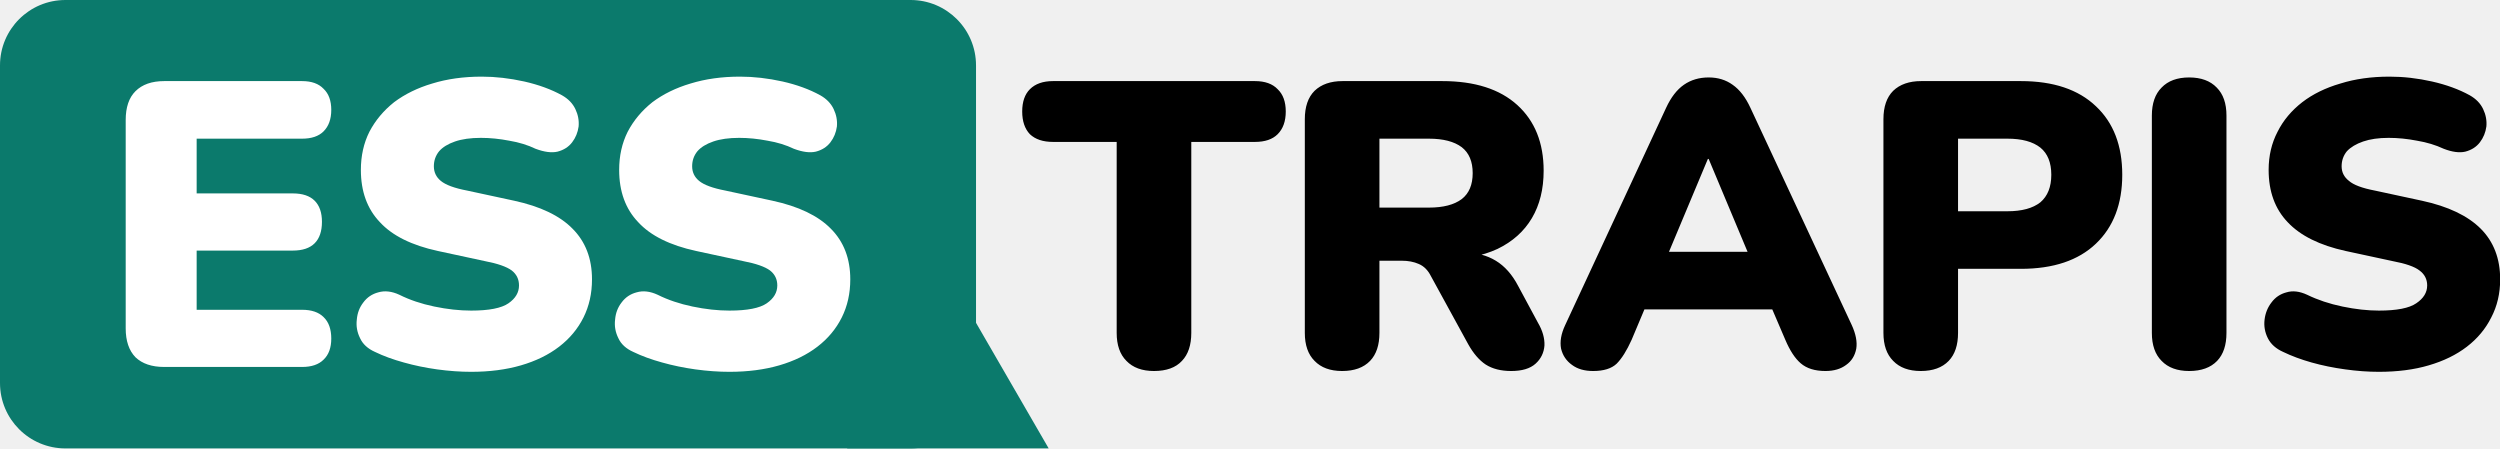
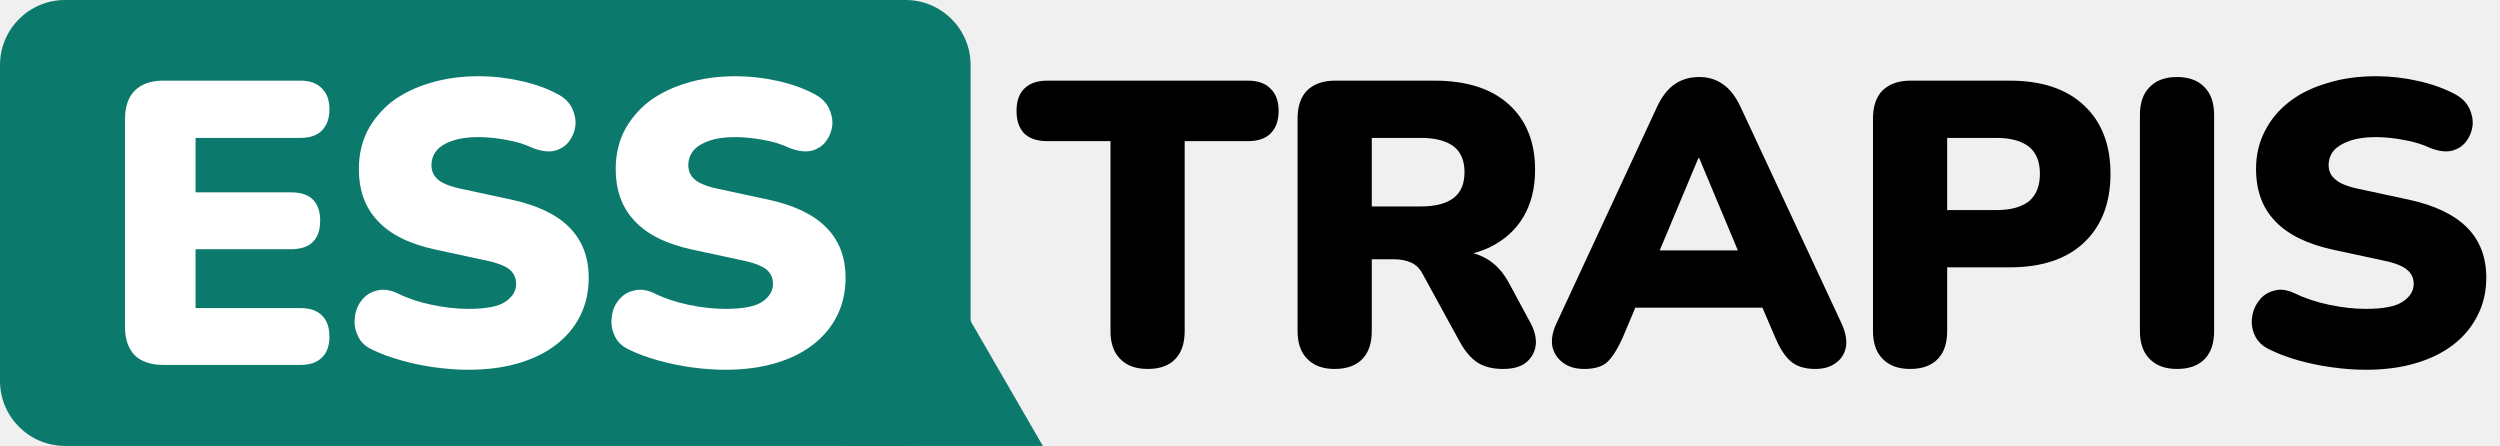
- <svg xmlns="http://www.w3.org/2000/svg" viewBox="0 0 6165.6 1105.9" role="img" aria-label="ESSTRAPIS">
+ <svg xmlns="http://www.w3.org/2000/svg" viewBox="0 0 6200 1105.9" role="img" aria-label="ESSTRAPIS">
  <rect width="2407.1" height="1105.9" rx="161.3" fill="#0B7A6C" />
  <path d="M2586.3 1105.9L2089.1 1105.9L2337.1 675.2Z" fill="#0B7A6C" />
  <path d="M405 905Q359 905 334 881Q310 856 310 810V296Q310 249 334 225Q359 200 405 200H745Q780 200 798 219Q817 237 817 271Q817 305 798 324Q780 342 745 342H485V477H722Q758 477 776 495Q794 513 794 547Q794 582 776 600Q758 618 722 618H485V764H745Q780 764 798 782Q817 800 817 835Q817 869 798 887Q780 905 745 905ZM1162 917Q1122 917 1078 911Q1035 905 996 894Q956 883 925 868Q898 856 888 834Q877 812 880 788Q882 764 896 746Q910 727 933 721Q957 714 985 727Q1023 746 1071 756Q1119 766 1162 766Q1228 766 1254 748Q1280 730 1280 704Q1280 681 1262 667Q1243 653 1196 644L1080 619Q983 598 937 548Q890 499 890 419Q890 367 911 325Q933 283 972 252Q1012 222 1066 206Q1121 189 1188 189Q1239 189 1293 201Q1346 213 1386 235Q1409 248 1419 269Q1429 290 1427 312Q1424 334 1411 351Q1398 368 1375 374Q1353 379 1321 367Q1292 353 1256 347Q1220 340 1186 340Q1148 340 1122 349Q1096 358 1083 373Q1070 389 1070 410Q1070 432 1087 446Q1105 461 1152 470L1268 495Q1365 516 1412 564Q1460 612 1460 689Q1460 741 1439 783Q1418 825 1379 855Q1340 885 1285 901Q1230 917 1162 917ZM1799 917Q1759 917 1715 911Q1672 905 1633 894Q1593 883 1562 868Q1535 856 1525 834Q1514 812 1517 788Q1519 764 1533 746Q1547 727 1570 721Q1594 714 1622 727Q1660 746 1708 756Q1756 766 1799 766Q1865 766 1891 748Q1917 730 1917 704Q1917 681 1899 667Q1880 653 1833 644L1717 619Q1620 598 1574 548Q1527 499 1527 419Q1527 367 1548 325Q1570 283 1609 252Q1649 222 1703 206Q1758 189 1825 189Q1876 189 1930 201Q1983 213 2023 235Q2046 248 2056 269Q2066 290 2064 312Q2061 334 2048 351Q2035 368 2012 374Q1990 379 1958 367Q1929 353 1893 347Q1857 340 1823 340Q1785 340 1759 349Q1733 358 1720 373Q1707 389 1707 410Q1707 432 1724 446Q1742 461 1789 470L1905 495Q2002 516 2049 564Q2097 612 2097 689Q2097 741 2076 783Q2055 825 2016 855Q1977 885 1922 901Q1867 917 1799 917Z" fill="#fff" />
  <path d="M2846 915Q2802 915 2778 890Q2754 866 2754 821V350H2597Q2560 350 2540 331Q2521 311 2521 275Q2521 239 2540 220Q2560 200 2597 200H3095Q3132 200 3151 220Q3171 239 3171 275Q3171 311 3151 331Q3132 350 3095 350H2938V821Q2938 866 2915 890Q2892 915 2846 915ZM3310 915Q3266 915 3242 890Q3218 866 3218 821V294Q3218 248 3242 224Q3267 200 3311 200H3557Q3677 200 3742 259Q3807 318 3807 421Q3807 489 3778 538Q3749 587 3693 614Q3637 640 3557 640L3565 623H3613Q3656 623 3689 643Q3722 663 3744 705L3793 796Q3810 825 3809 852Q3807 879 3787 897Q3767 915 3727 915Q3689 915 3664 899Q3640 883 3621 849L3529 681Q3518 659 3499 651Q3481 643 3457 643H3402V821Q3402 866 3379 890Q3355 915 3310 915ZM3402 512H3524Q3577 512 3605 491Q3632 470 3632 427Q3632 384 3605 363Q3577 342 3524 342H3402ZM3929 915Q3897 915 3877 900Q3856 885 3850 860Q3845 834 3860 802L4109 266Q4127 227 4153 209Q4179 191 4214 191Q4248 191 4273 209Q4299 227 4317 266L4567 802Q4582 835 4578 860Q4573 886 4553 900Q4533 915 4502 915Q4463 915 4441 896Q4420 878 4403 838L4349 712L4419 763H4007L4077 712L4024 838Q4006 878 3987 897Q3968 915 3929 915ZM4212 392 4096 669 4067 621H4359L4330 669L4214 392ZM4737 915Q4693 915 4669 890Q4645 866 4645 821V294Q4645 248 4669 224Q4694 200 4738 200H4984Q5104 200 5169 262Q5234 323 5234 431Q5234 539 5169 601Q5104 663 4984 663H4829V821Q4829 866 4806 890Q4782 915 4737 915ZM4829 521H4951Q5004 521 5032 499Q5059 476 5059 431Q5059 386 5032 364Q5004 342 4951 342H4829ZM5399 915Q5355 915 5331 890Q5307 866 5307 821V285Q5307 240 5331 216Q5355 191 5399 191Q5443 191 5467 216Q5491 240 5491 285V821Q5491 866 5468 890Q5444 915 5399 915ZM5867 917Q5827 917 5784 911Q5740 905 5701 894Q5662 883 5631 868Q5604 856 5593 834Q5582 812 5585 788Q5588 764 5602 746Q5616 727 5639 721Q5662 714 5690 727Q5729 746 5777 756Q5825 766 5867 766Q5933 766 5959 748Q5986 730 5986 704Q5986 681 5967 667Q5949 653 5901 644L5785 619Q5689 598 5642 548Q5595 499 5595 419Q5595 367 5617 325Q5638 283 5678 252Q5717 222 5772 206Q5826 189 5893 189Q5945 189 5998 201Q6051 213 6091 235Q6114 248 6124 269Q6134 290 6132 312Q6129 334 6116 351Q6103 368 6080 374Q6058 379 6027 367Q5997 353 5961 347Q5925 340 5891 340Q5854 340 5828 349Q5802 358 5788 373Q5775 389 5775 410Q5775 432 5793 446Q5810 461 5857 470L5973 495Q6070 516 6118 564Q6166 612 6166 689Q6166 741 6144 783Q6123 825 6084 855Q6045 885 5990 901Q5936 917 5867 917Z" fill="currentColor" />
</svg>
